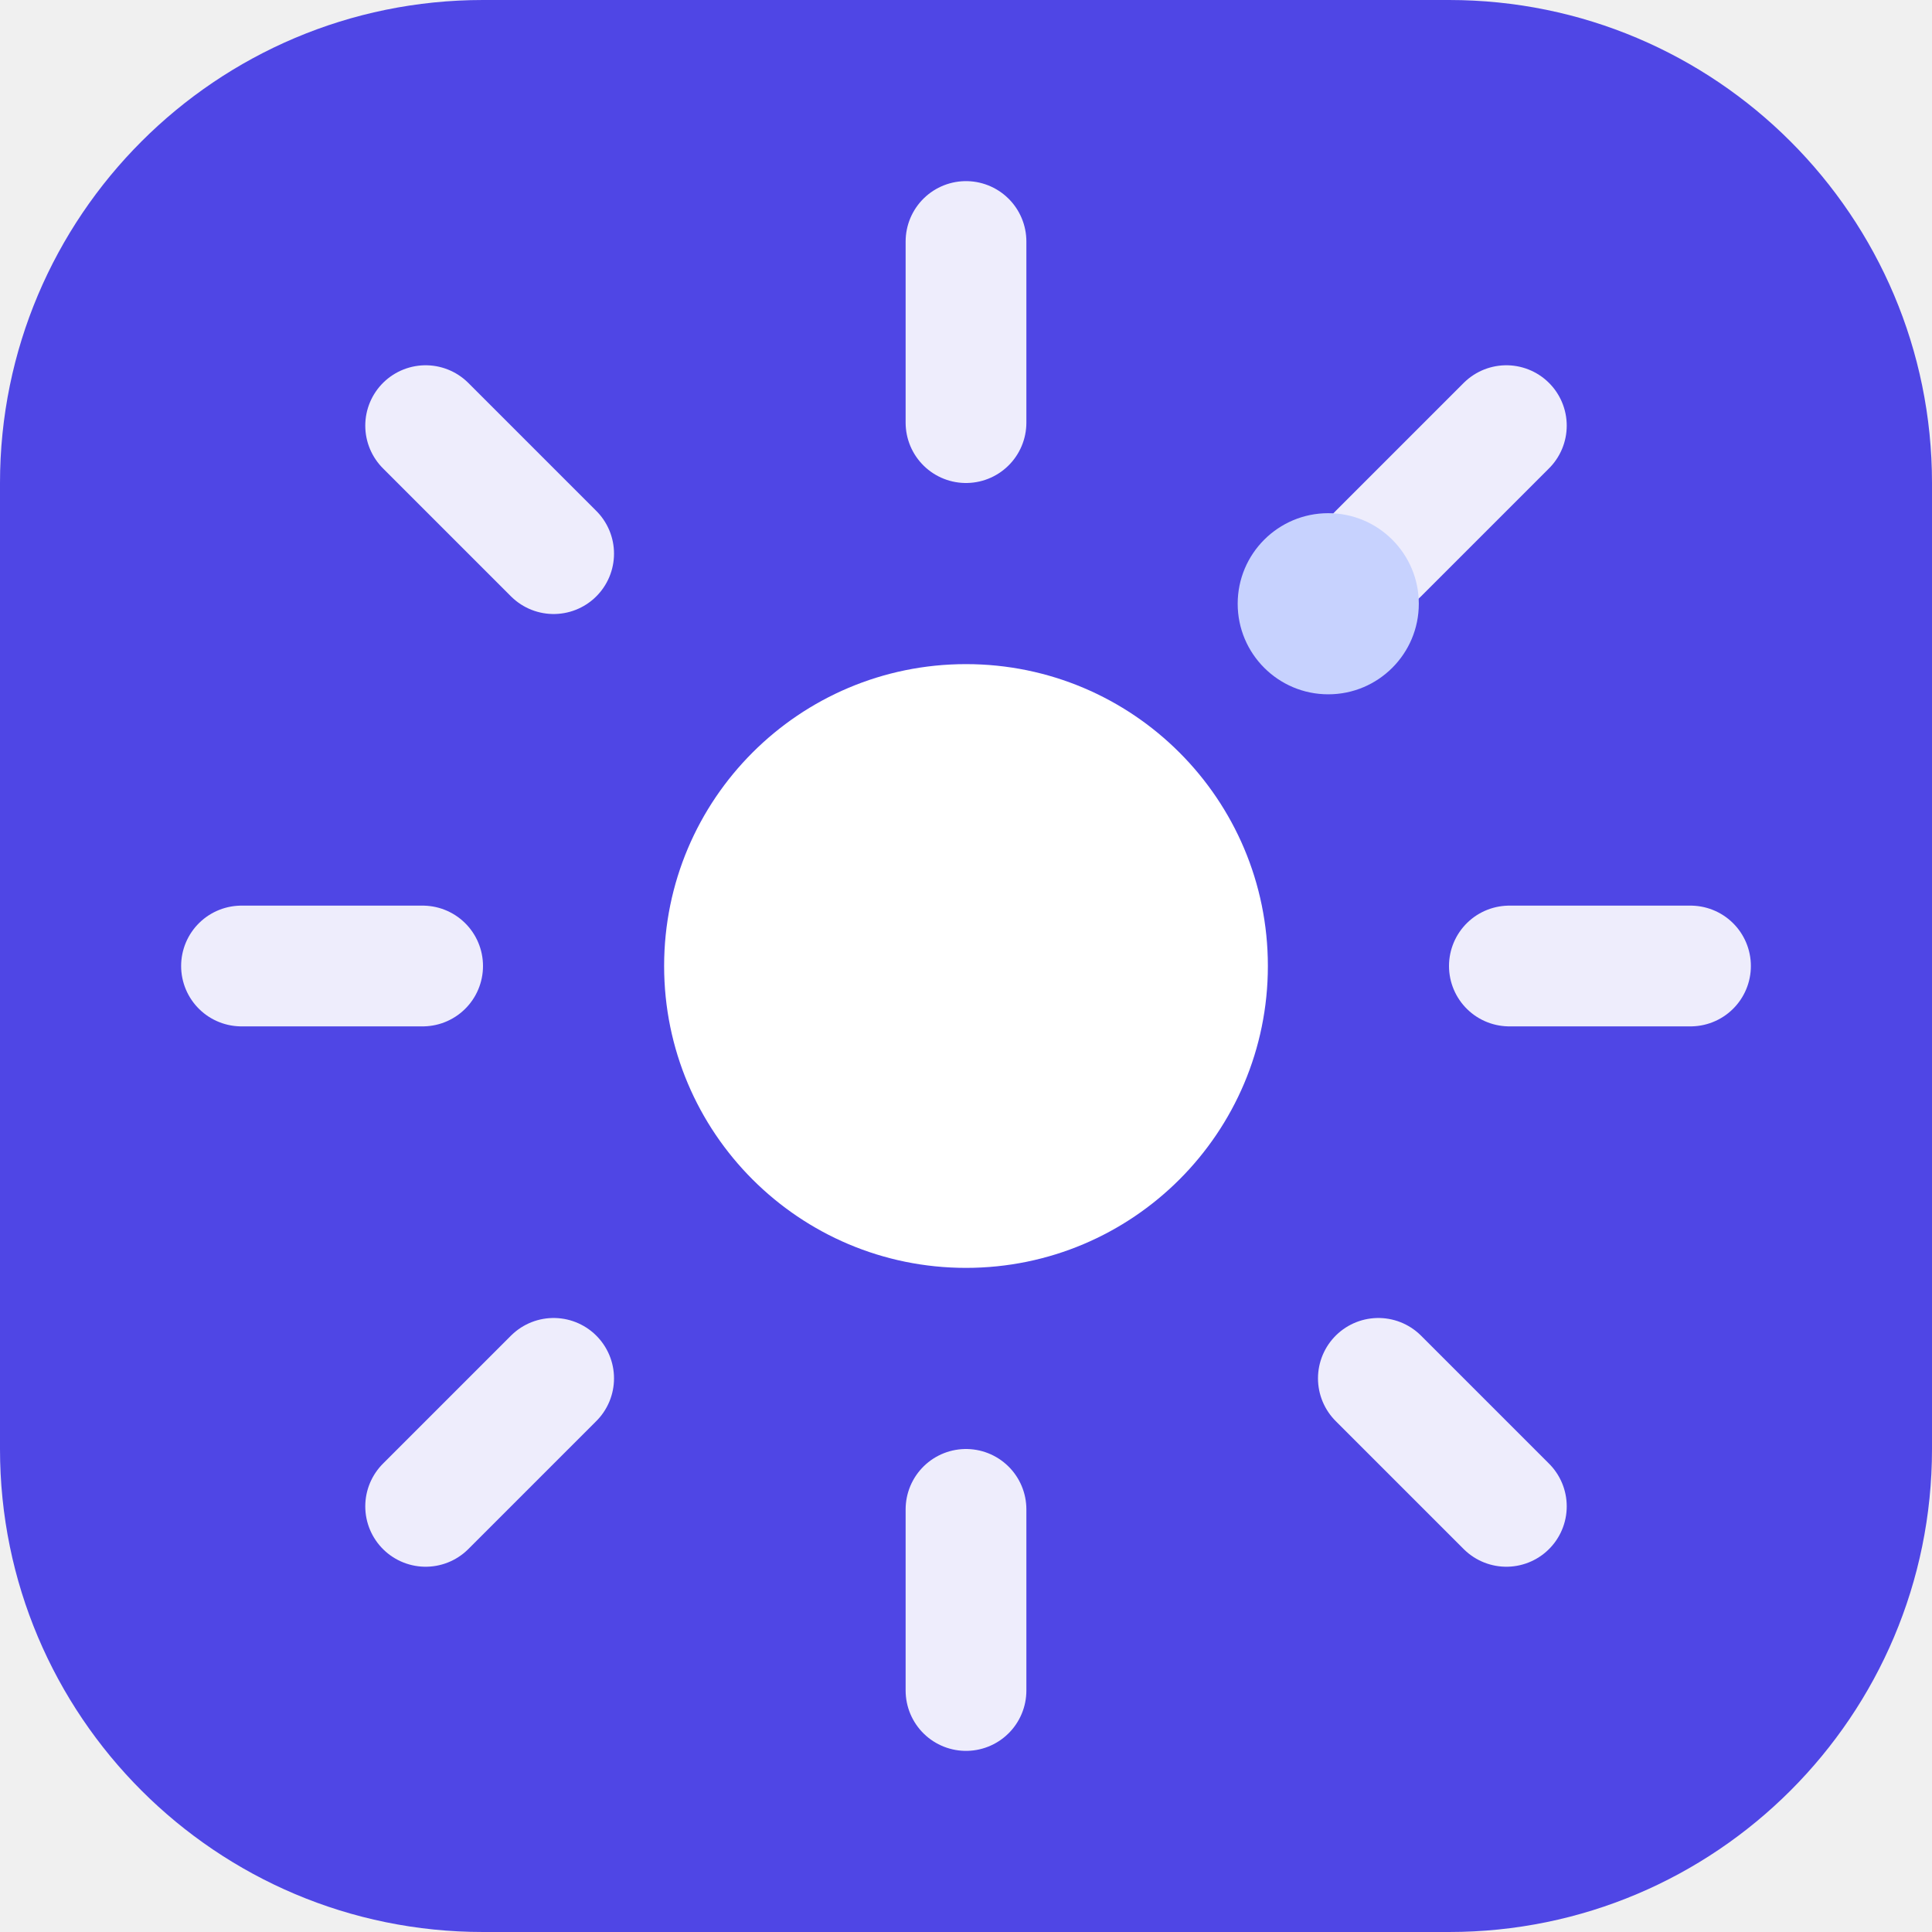
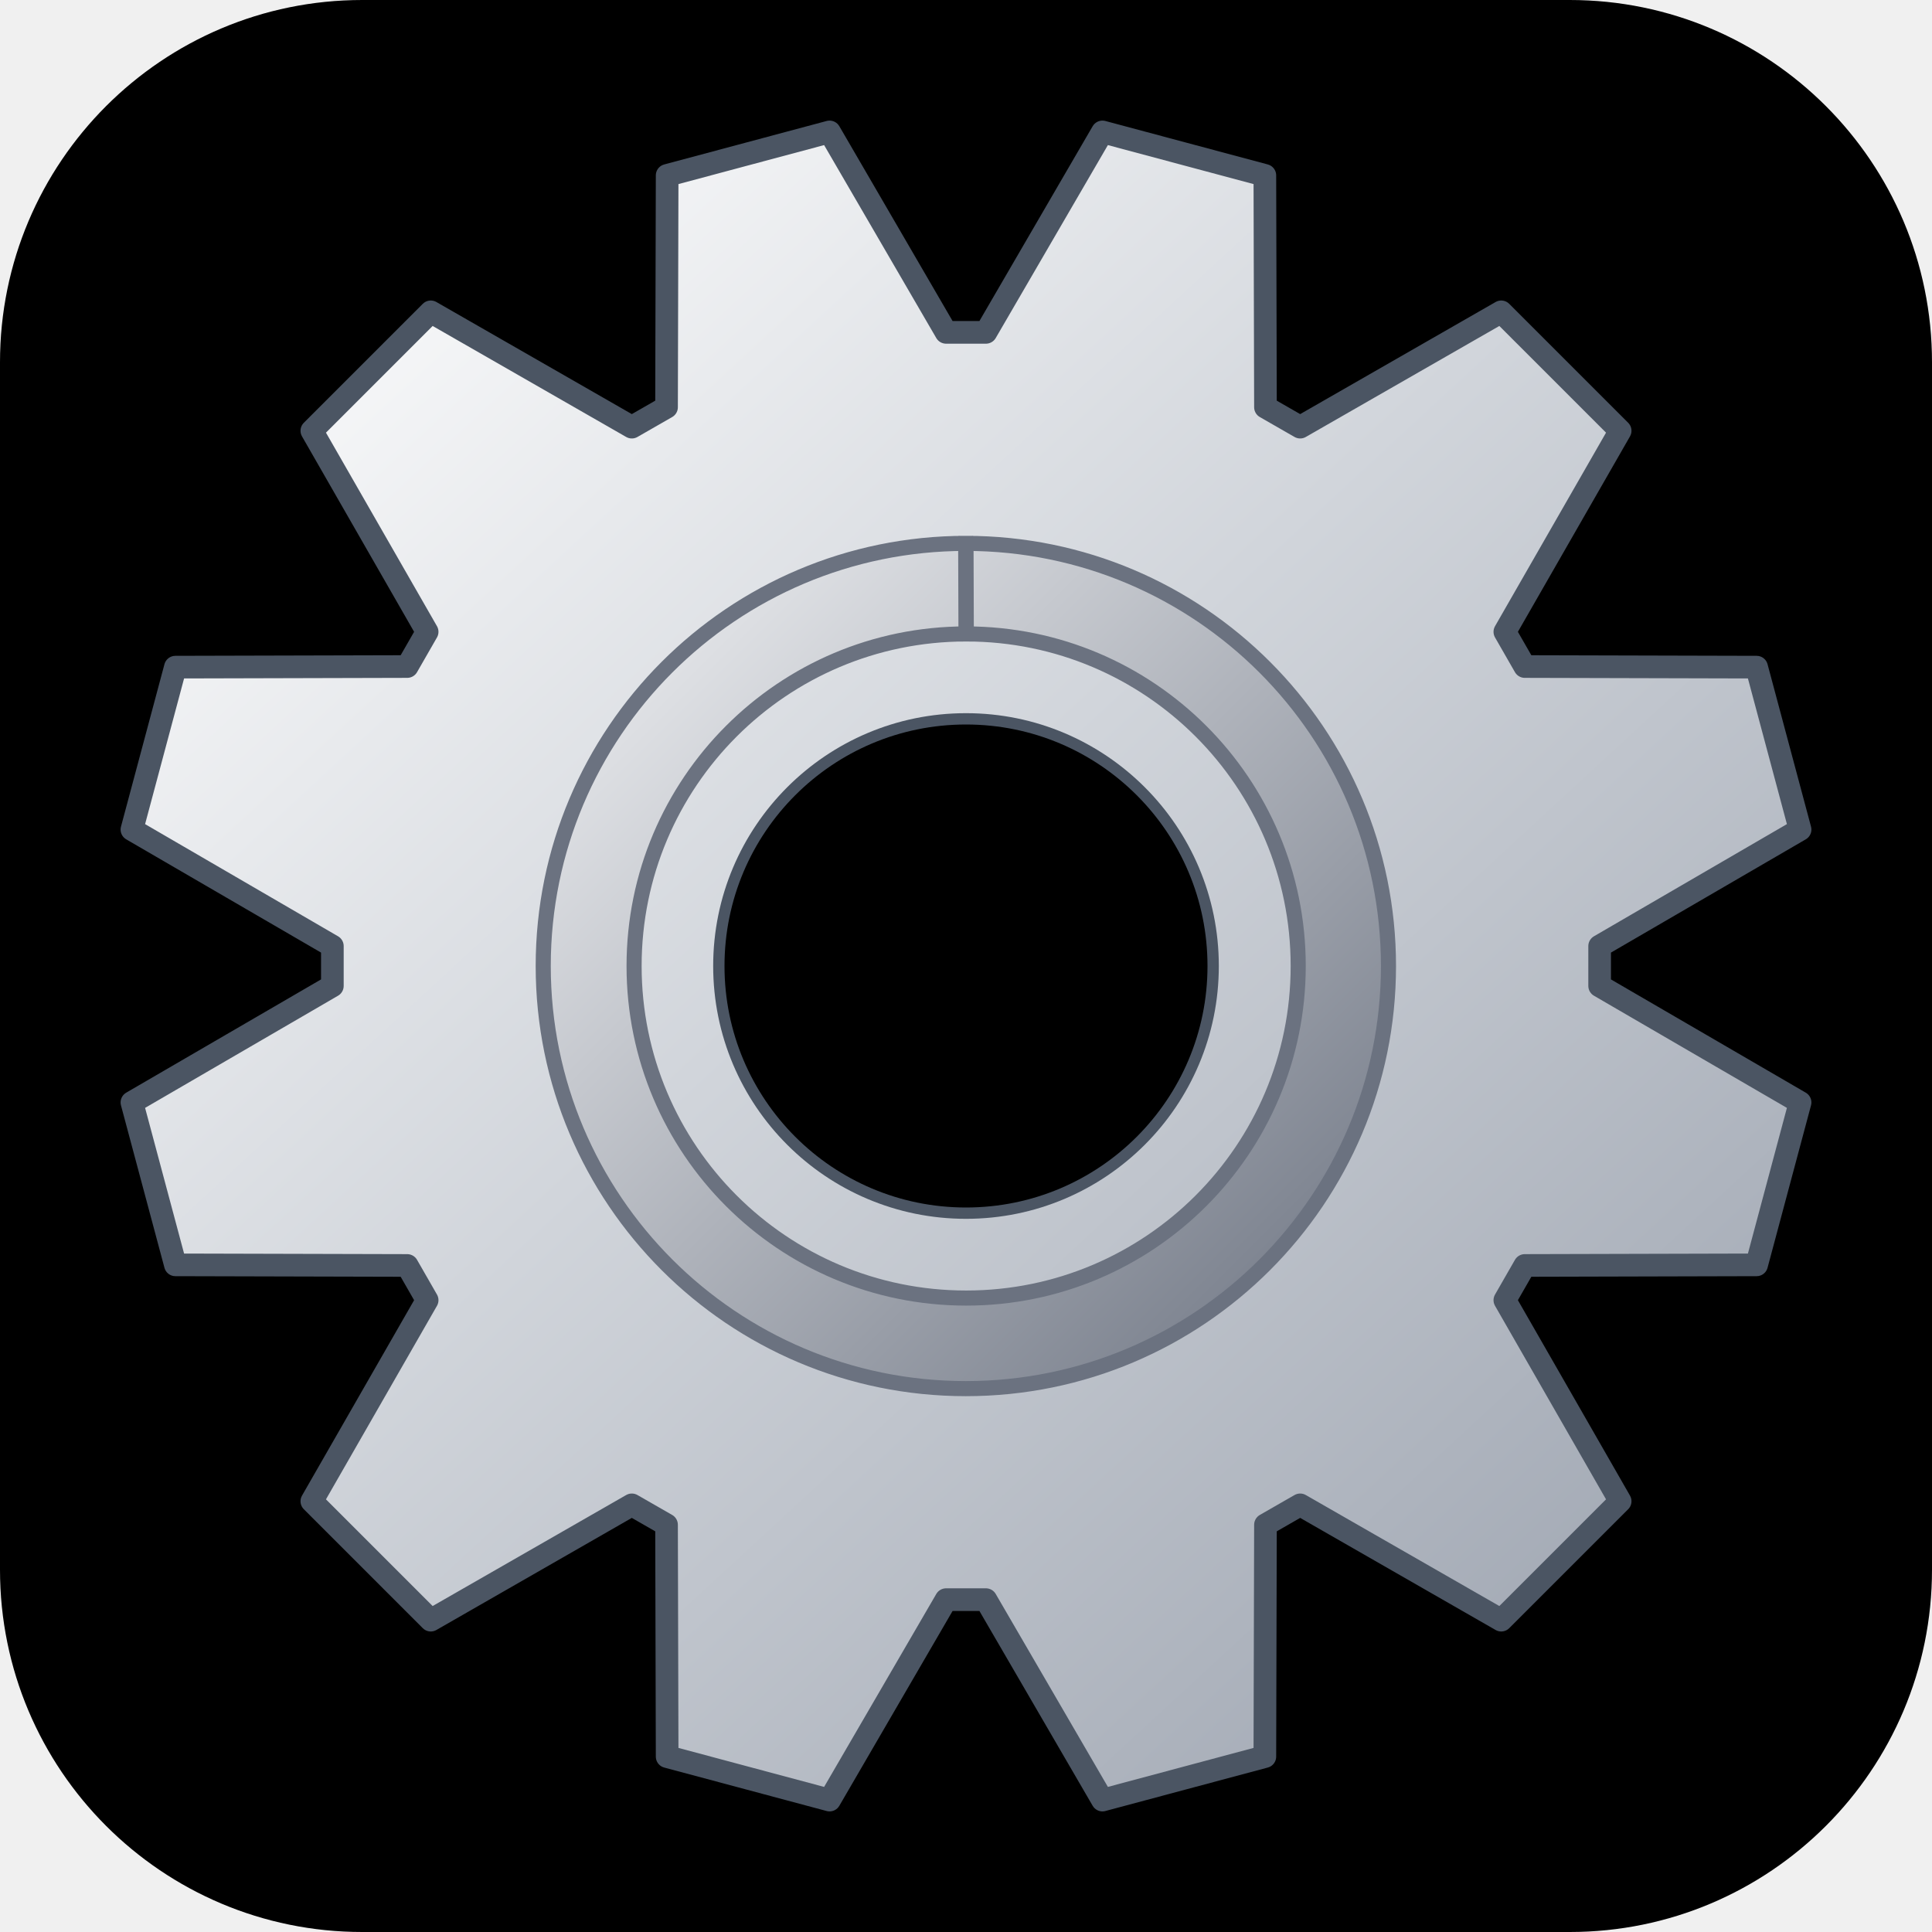
- <svg xmlns="http://www.w3.org/2000/svg" viewBox="0 0 32 32" fill="none">
-   <rect width="32" height="32" rx="8" fill="#4f46e5" />
-   <circle cx="16" cy="16" r="5" fill="white" />
-   <path d="M16 4v3M16 25v3M4 16h3M25 16h3M7.05 7.05l2.12 2.12M22.83 22.83l2.12 2.12M7.05 24.95l2.12-2.12M22.83 9.17l2.12-2.12" stroke="white" stroke-width="2" stroke-linecap="round" opacity="0.9" />
-   <circle cx="22" cy="10" r="1.5" fill="#c7d2fe" />
+ <svg xmlns="http://www.w3.org/2000/svg" viewBox="0 0 64 64" fill="none">
+   <defs>
+     <linearGradient id="body" x1="8" y1="6" x2="56" y2="58" gradientUnits="userSpaceOnUse">
+       <stop offset="0%" stop-color="#FFFFFF" />
+       <stop offset="45%" stop-color="#D1D5DB" />
+       <stop offset="100%" stop-color="#9CA3AF" />
+     </linearGradient>
+     <linearGradient id="hub" x1="18" y1="18" x2="46" y2="46" gradientUnits="userSpaceOnUse">
+       <stop offset="0%" stop-color="#F3F4F6" />
+       <stop offset="100%" stop-color="#6B7280" />
+     </linearGradient>
+   </defs>
+   <rect width="64" height="64" rx="12" fill="#000000" />
+   <path d="M 32.66,11.01 L 36.52,4.37 L 41.90,5.81 L 41.92,13.49 L 43.07,14.15 L 49.73,10.33 L 53.67,14.27 L 49.85,20.93 L 50.51,22.08 L 58.19,22.10 L 59.63,27.48 L 52.99,31.34 L 52.99,32.66 L 59.63,36.52 L 58.19,41.90 L 50.51,41.92 L 49.85,43.07 L 53.67,49.73 L 49.73,53.67 L 43.07,49.85 L 41.92,50.51 L 41.90,58.19 L 36.52,59.63 L 32.66,52.99 L 31.34,52.99 L 27.48,59.63 L 22.10,58.19 L 22.08,50.51 L 20.93,49.85 L 14.27,53.67 L 10.33,49.73 L 14.15,43.07 L 13.49,41.92 L 5.81,41.90 L 4.37,36.52 L 11.01,32.66 L 11.01,31.34 L 4.37,27.48 L 5.81,22.10 L 13.49,22.08 L 14.15,20.93 L 10.33,14.27 L 14.27,10.33 L 20.93,14.15 L 22.08,13.49 L 22.10,5.81 L 27.48,4.37 L 31.34,11.01 Z M40,32 A8,8 0 1,1 24,32 A8,8 0 1,1 40,32 Z" fill="url(#body)" fill-rule="evenodd" stroke="#4B5563" stroke-width="0.75" stroke-linejoin="round" />
+   <path d="M32,18 A14,14 0 1,1 31.99,18 L32,21 A11,11 0 1,0 32.01,21 Z" fill="url(#hub)" fill-rule="evenodd" stroke="#6B7280" stroke-width="0.5" />
+   <circle cx="32" cy="32" r="8" fill="#000000" />
</svg>
